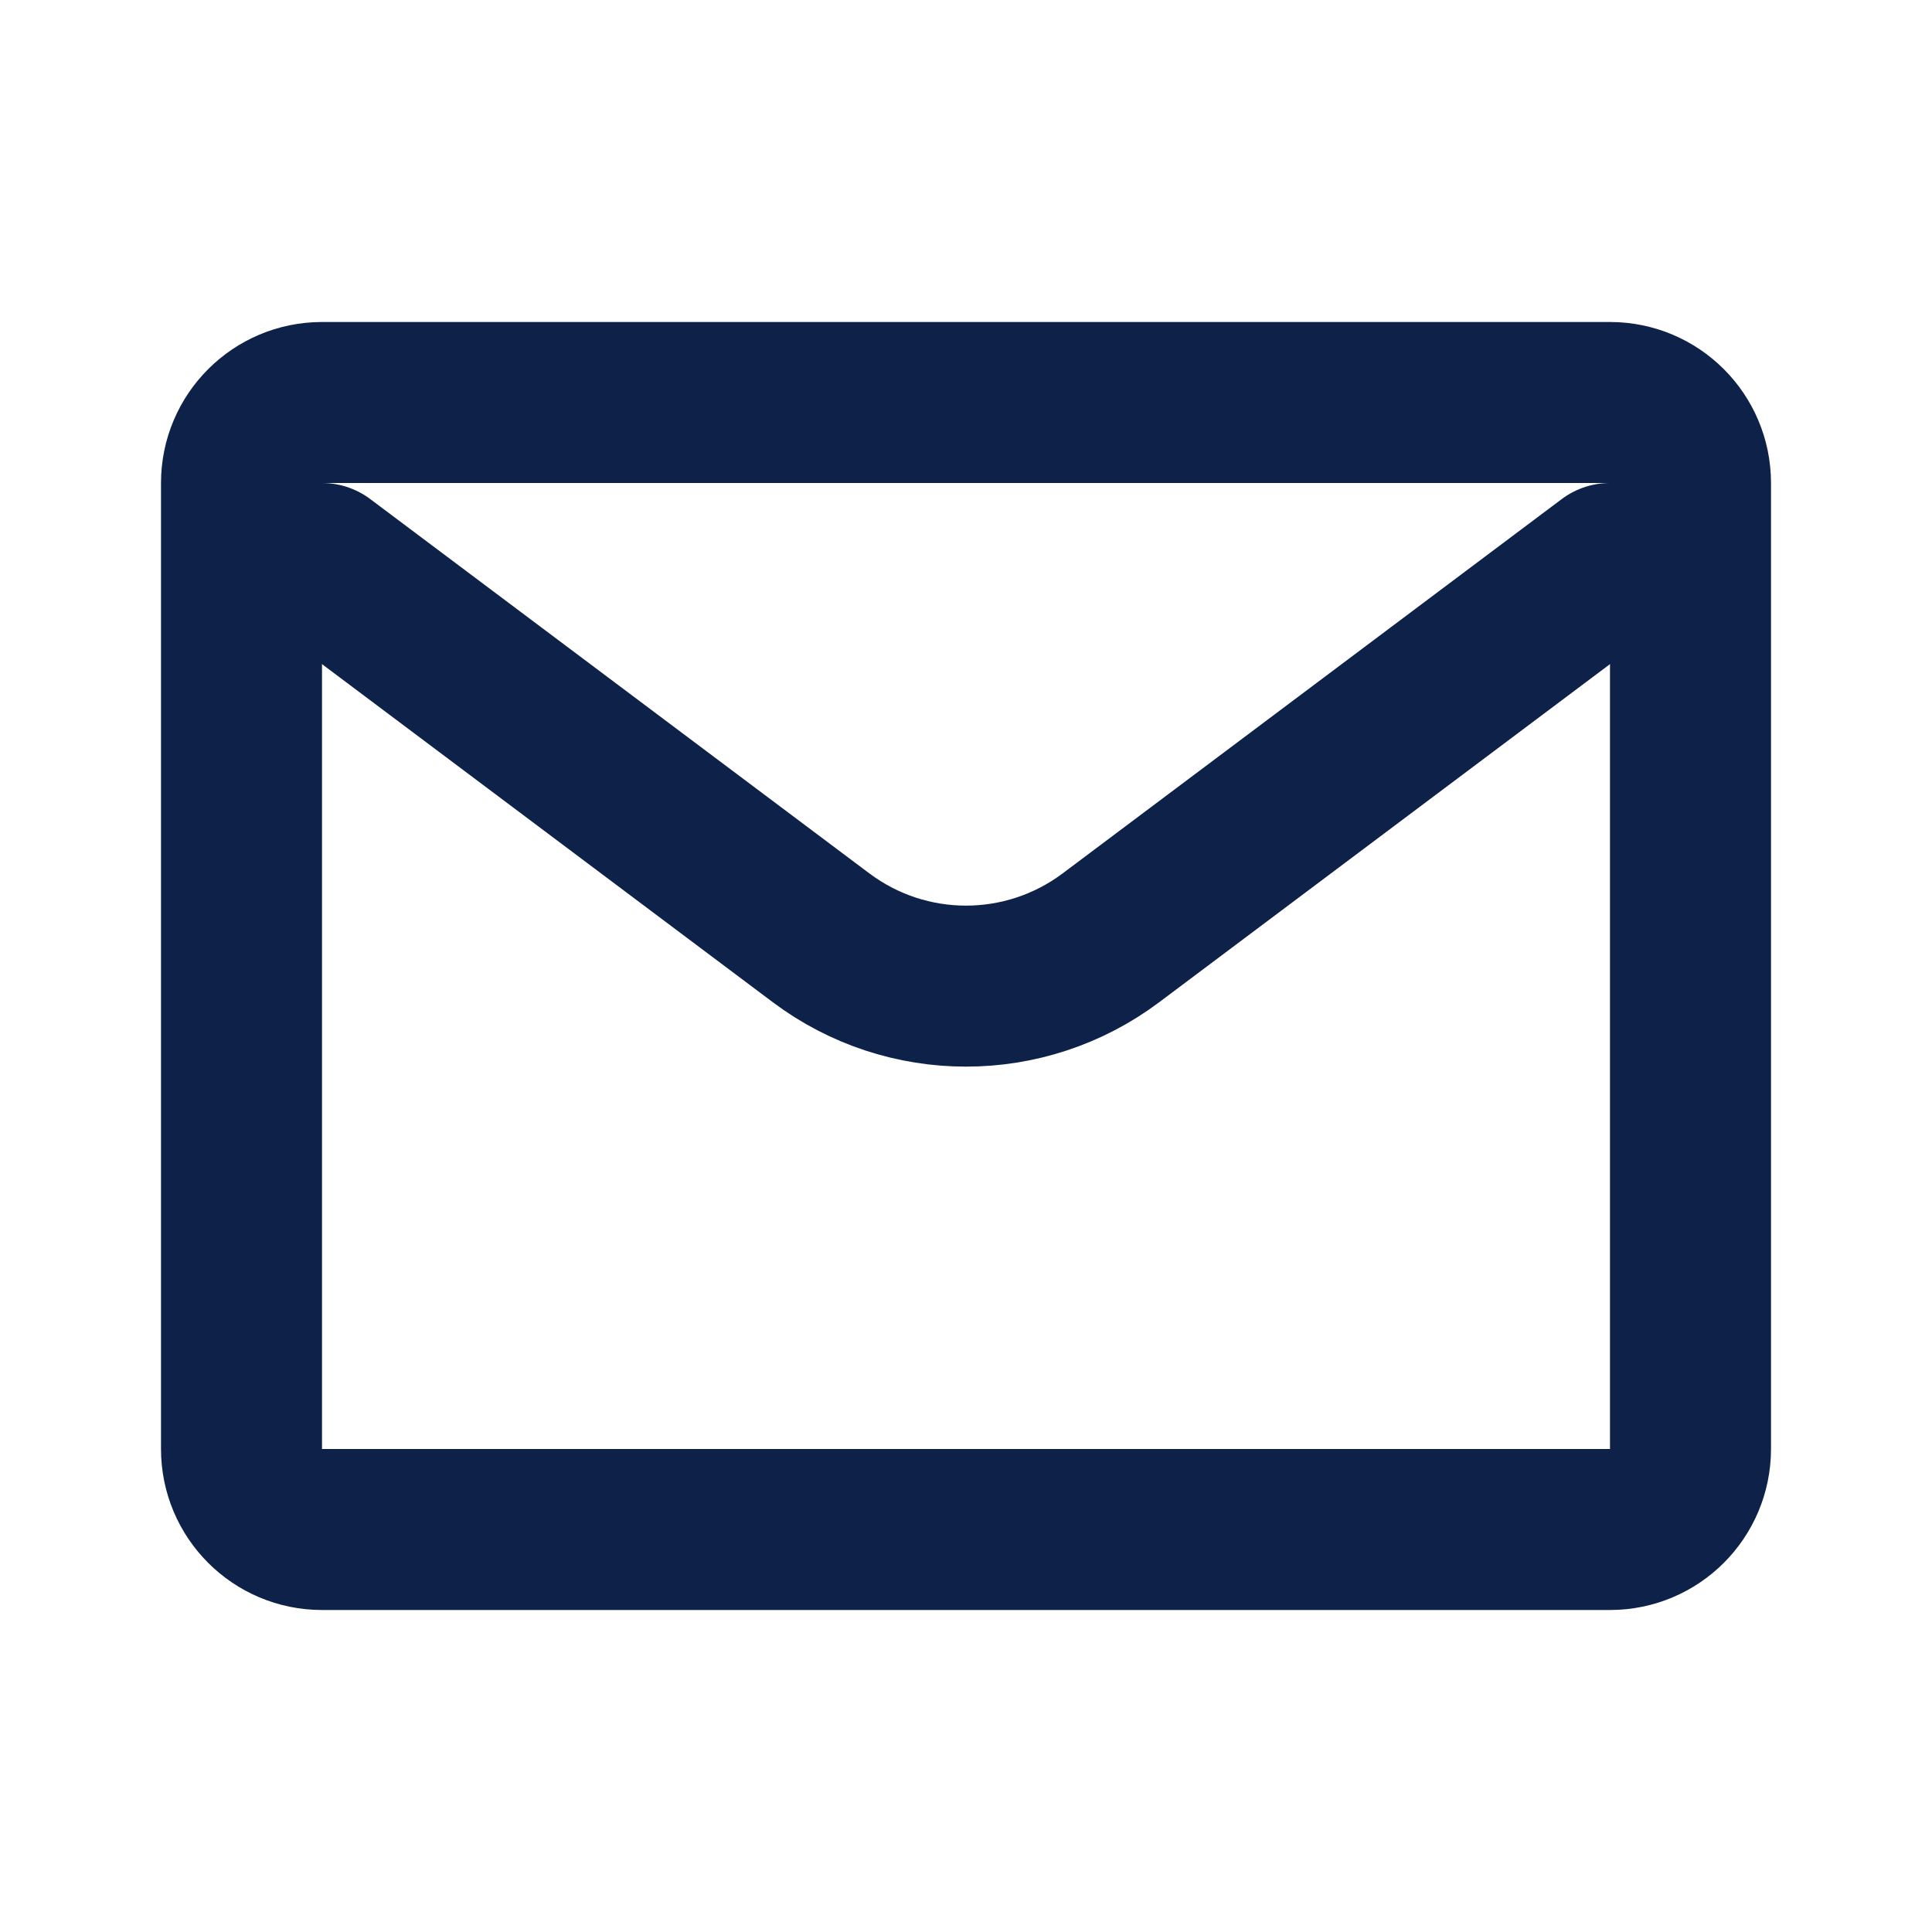
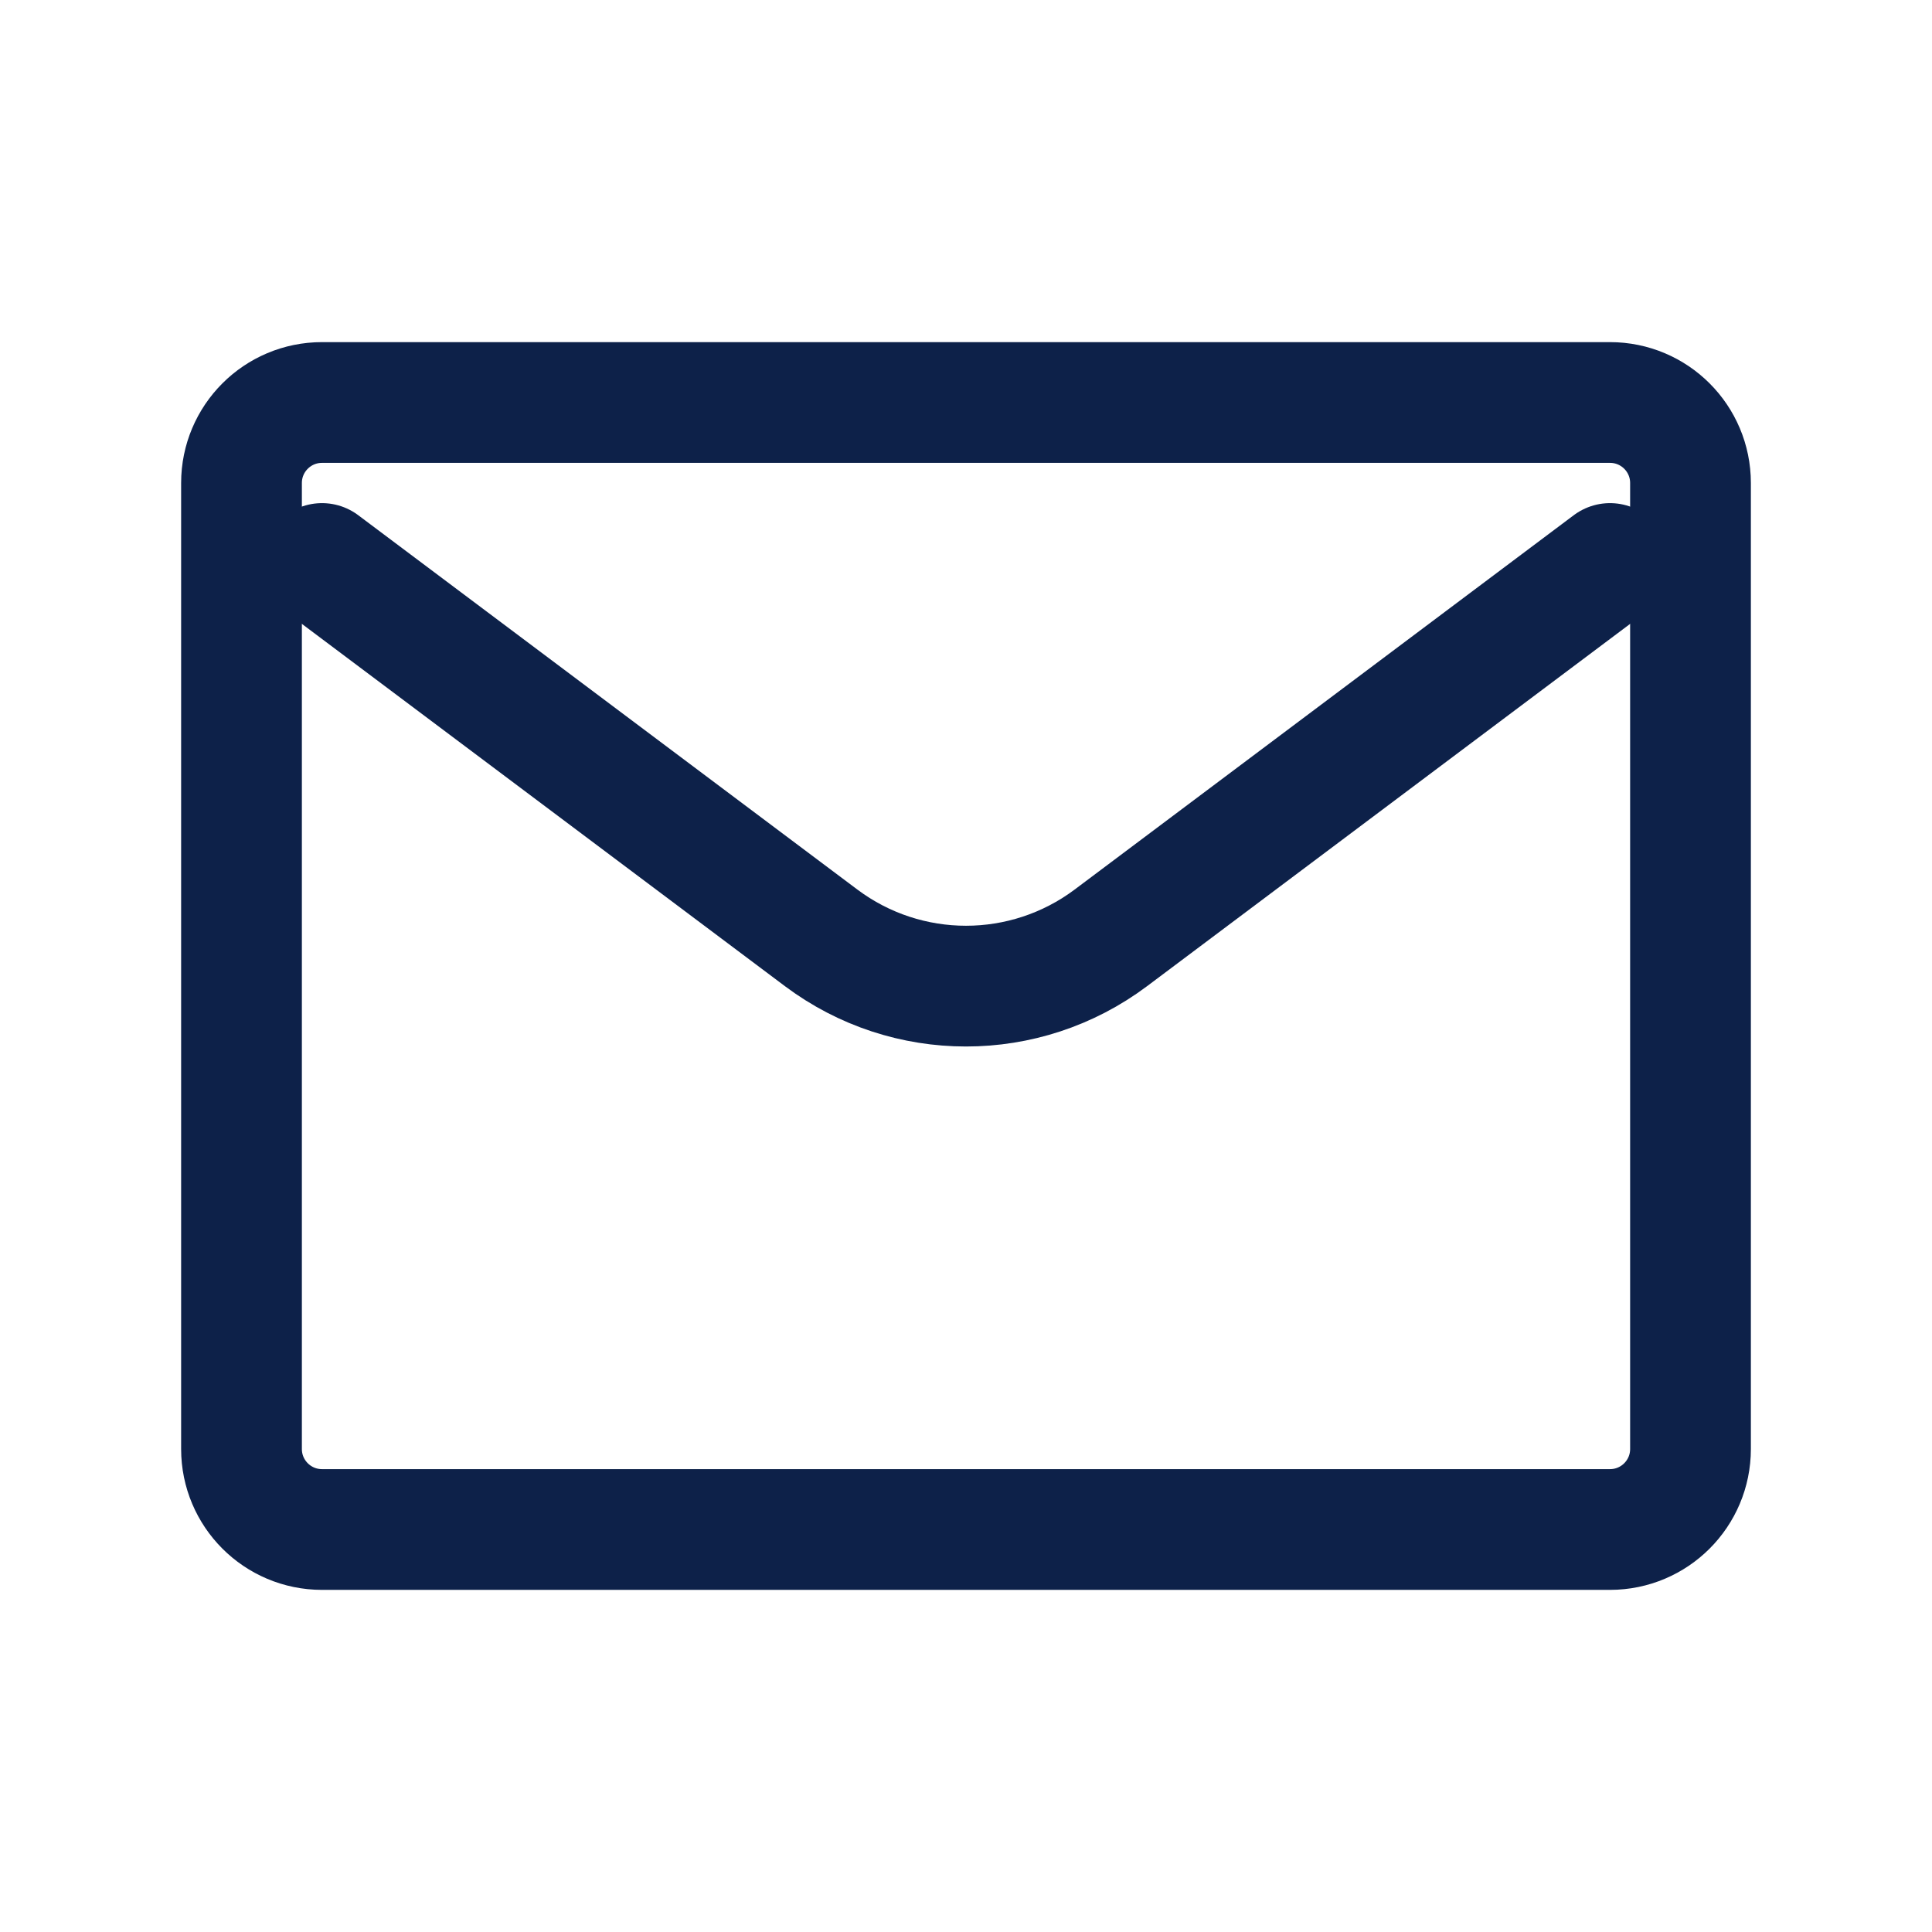
<svg xmlns="http://www.w3.org/2000/svg" width="800px" height="800px" viewBox="0 0 24 24" fill="none">
-   <path d="M4 7L10.2 11.65C11.267 12.45 12.733 12.45 13.8 11.65L20 7" stroke="#0D2149" stroke-width="2" stroke-linecap="round" stroke-linejoin="round" />
-   <rect x="3" y="5" width="18" height="14" rx="1" stroke="#0D2149" stroke-width="2" stroke-linecap="round" />
+   <path d="M4 7L10.2 11.65C11.267 12.45 12.733 12.45 13.8 11.65L20 7" stroke="#0D2149" stroke-width="1.5" stroke-linecap="round" stroke-linejoin="round" />
+   <rect x="3" y="5" width="18" height="14" rx="1" stroke="#0D2149" stroke-width="1.5" stroke-linecap="round" />
</svg>
